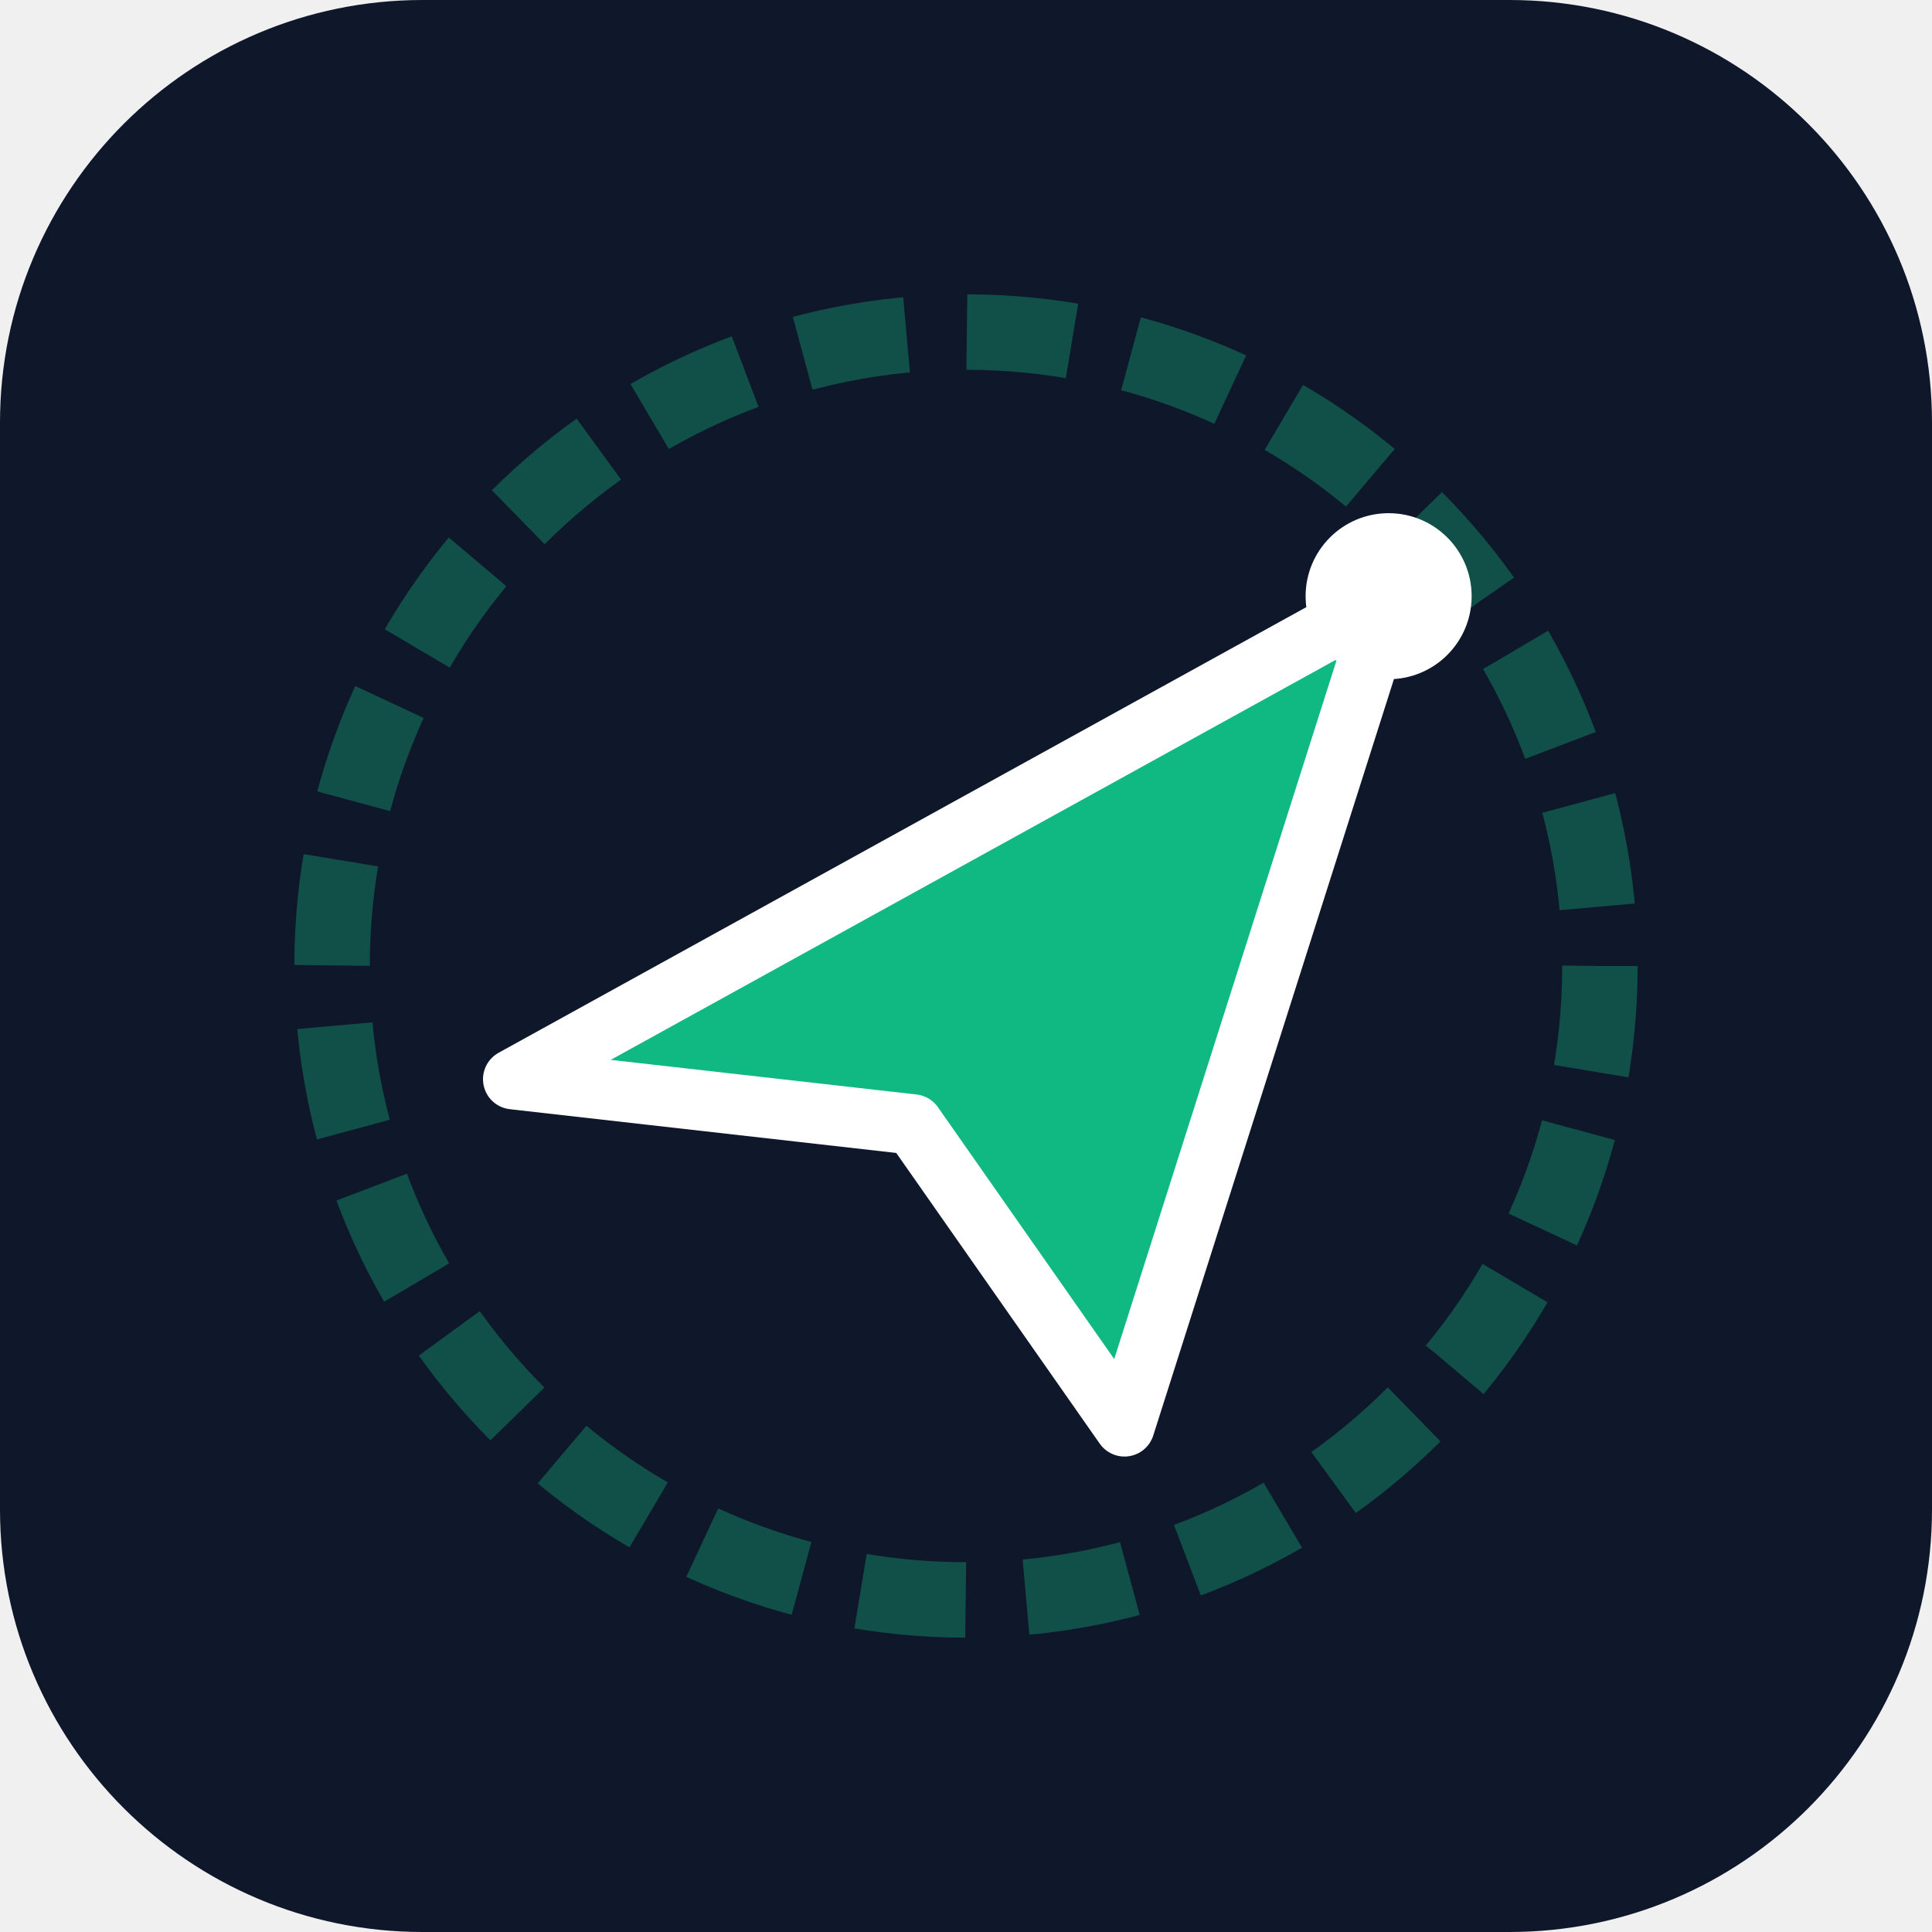
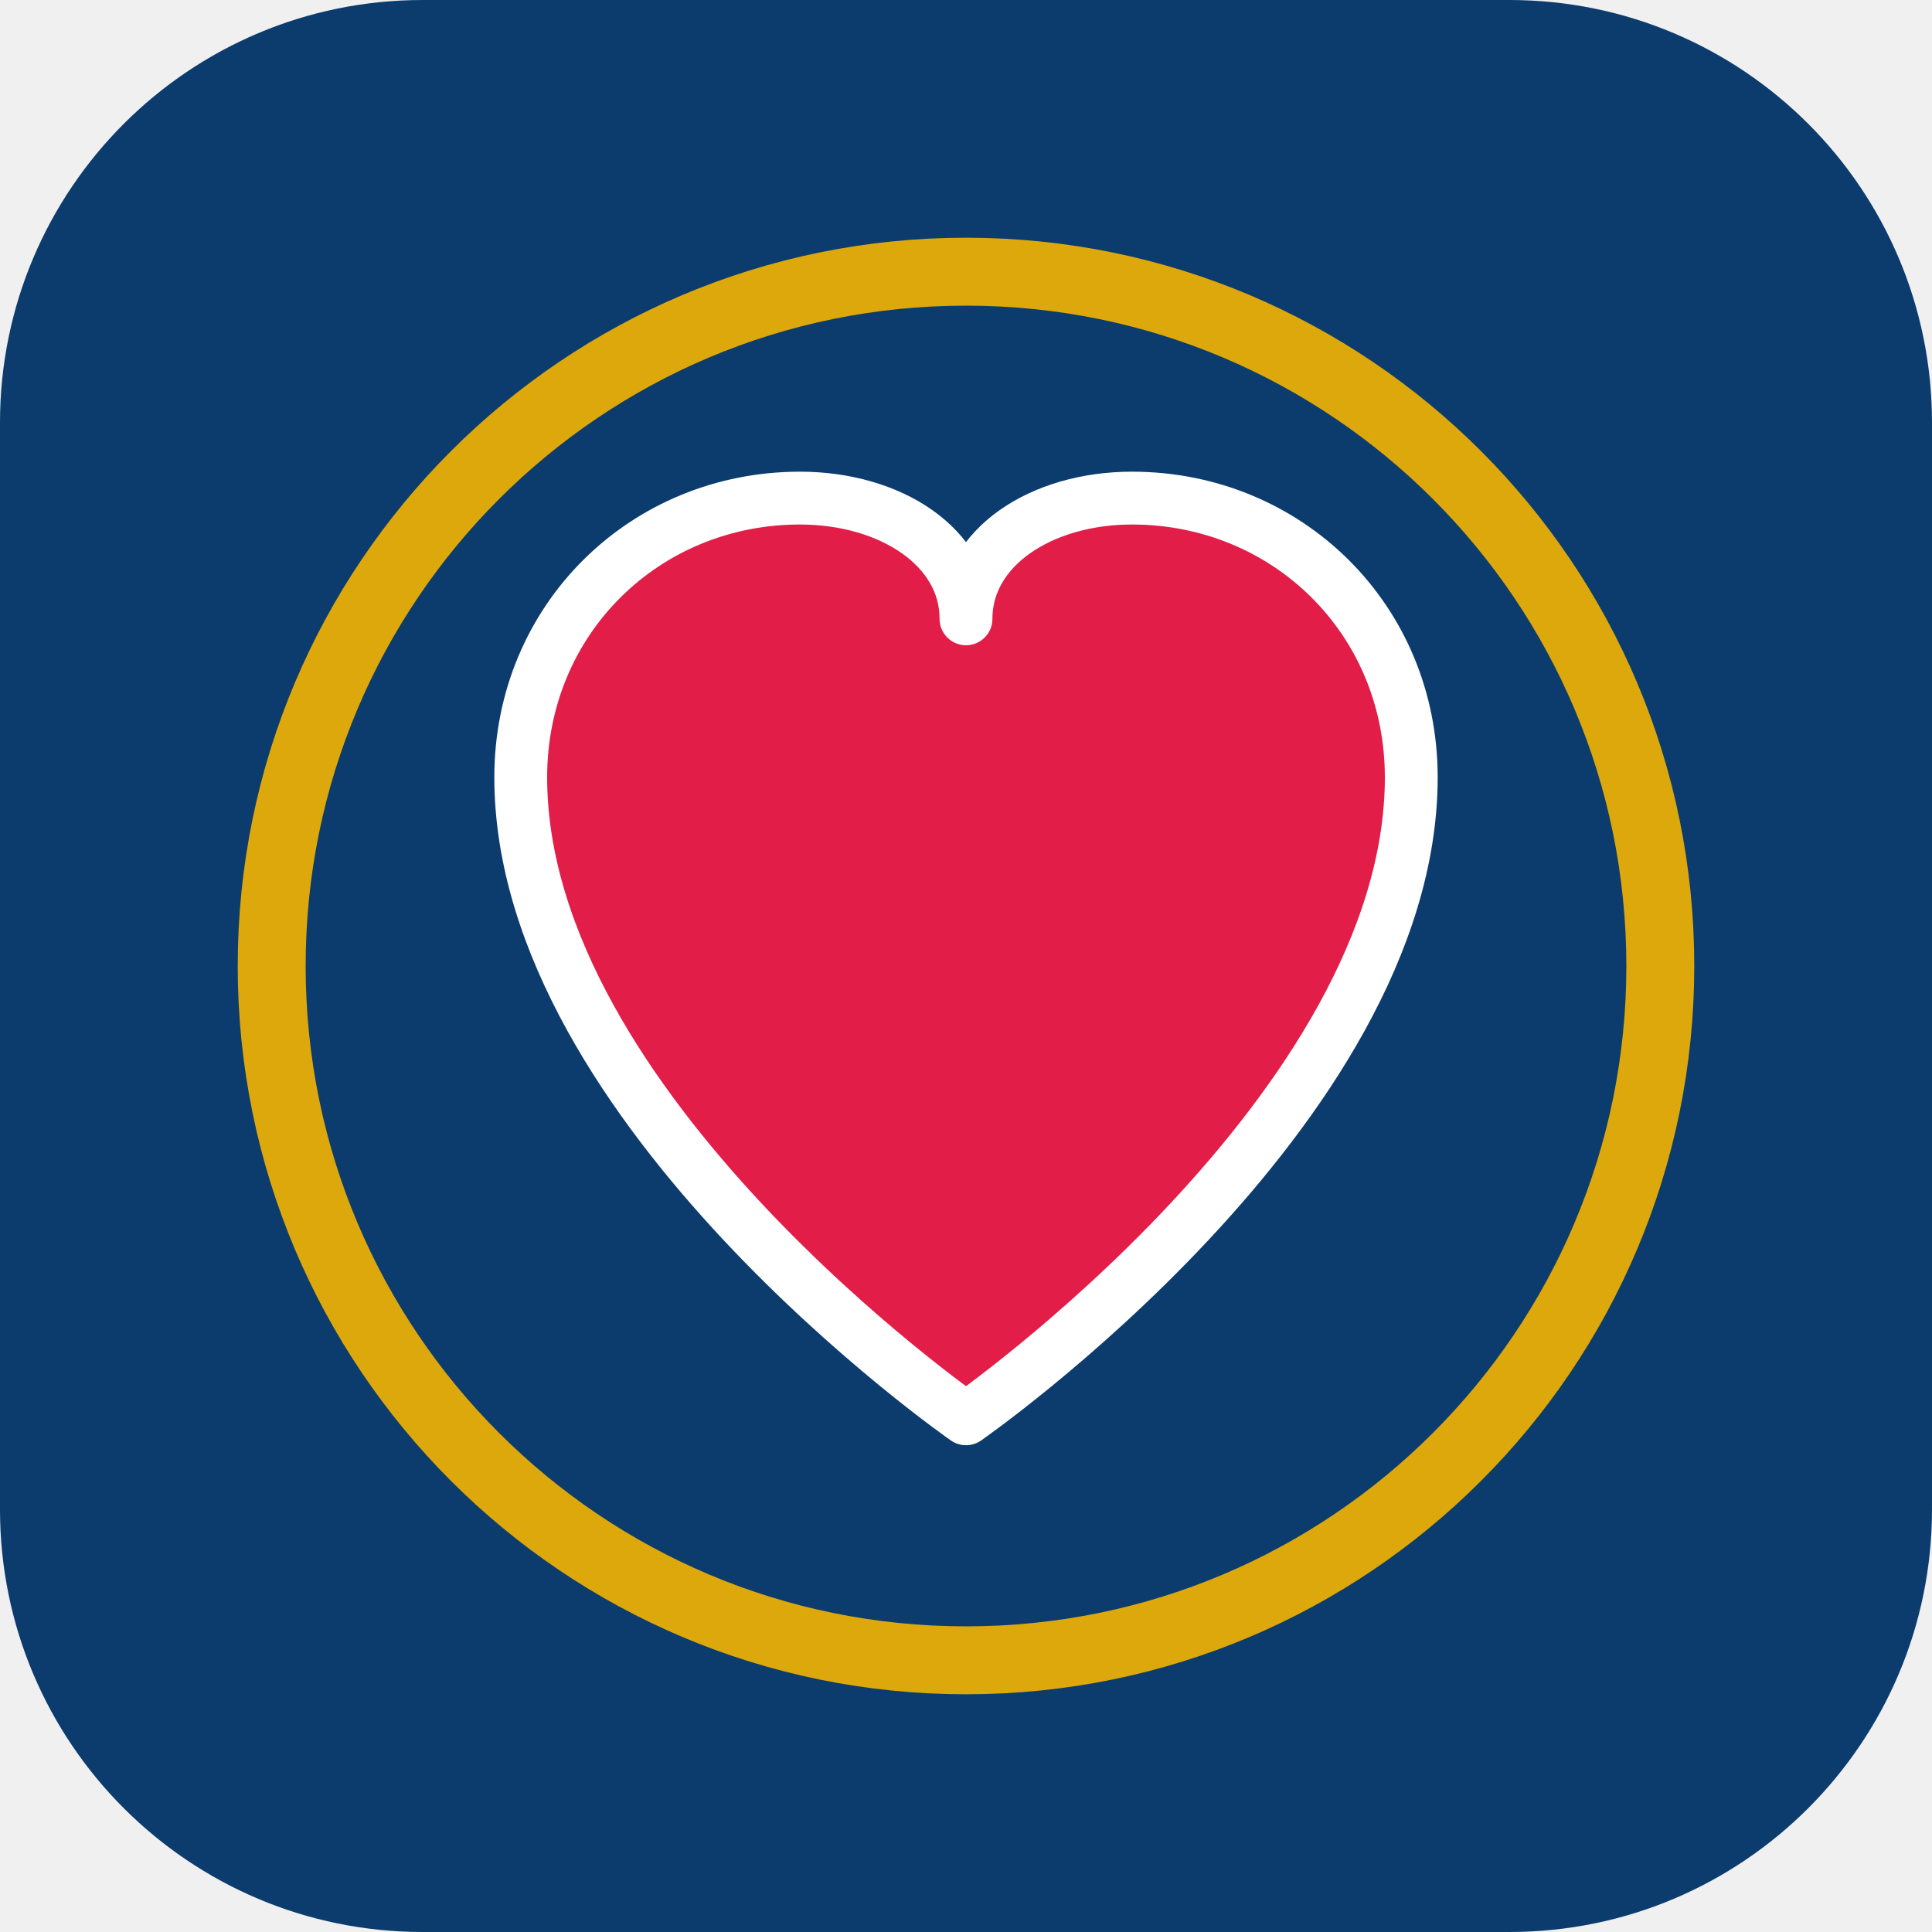
<svg xmlns="http://www.w3.org/2000/svg" viewBox="0 0 512 512" width="512" height="512">
-   <rect width="512" height="512" rx="112" fill="#0f172a" />
-   <circle cx="256" cy="256" r="168" fill="none" stroke="#10b981" stroke-width="20" stroke-dasharray="28 16" opacity="0.35" />
-   <path d="M136 286L368 158L298 378L242 298L136 286Z" fill="#10b981" stroke="#ffffff" stroke-width="16" stroke-linejoin="round" />
-   <circle cx="368" cy="158" r="22" fill="#ffffff" />
+   <rect width="512" height="512" rx="112" fill="#0B3C6D" />
+   <circle cx="256" cy="256" r="184" fill="none" stroke="#F4B400" stroke-width="18" opacity="0.9" />
+   <path d="M256 376C256 376 138 294 138 206C138 164 171 132 212 132C236 132 256 145 256 164C256 145 276 132 300 132C341 132 374 164 374 206C374 294 256 376 256 376Z" fill="#E11D48" stroke="#ffffff" stroke-width="14" stroke-linejoin="round" />
</svg>
